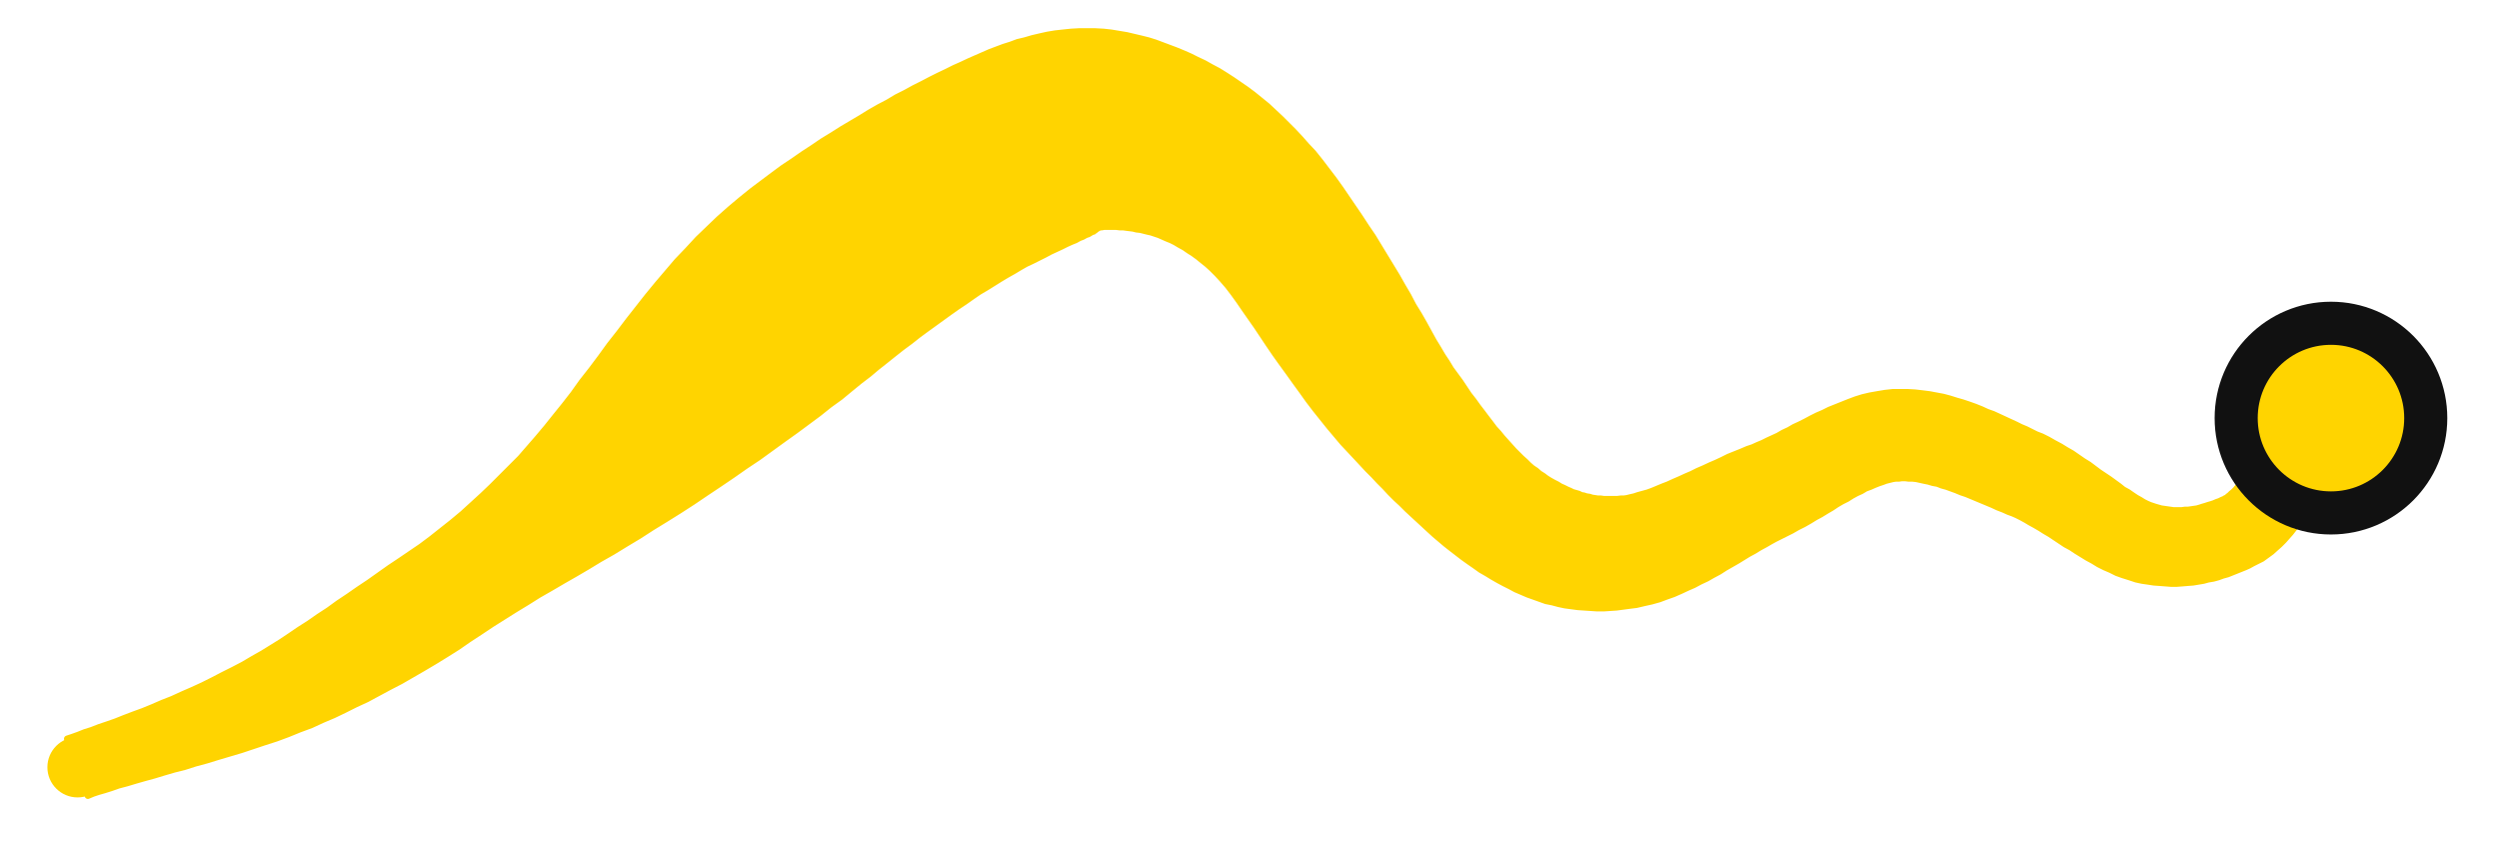
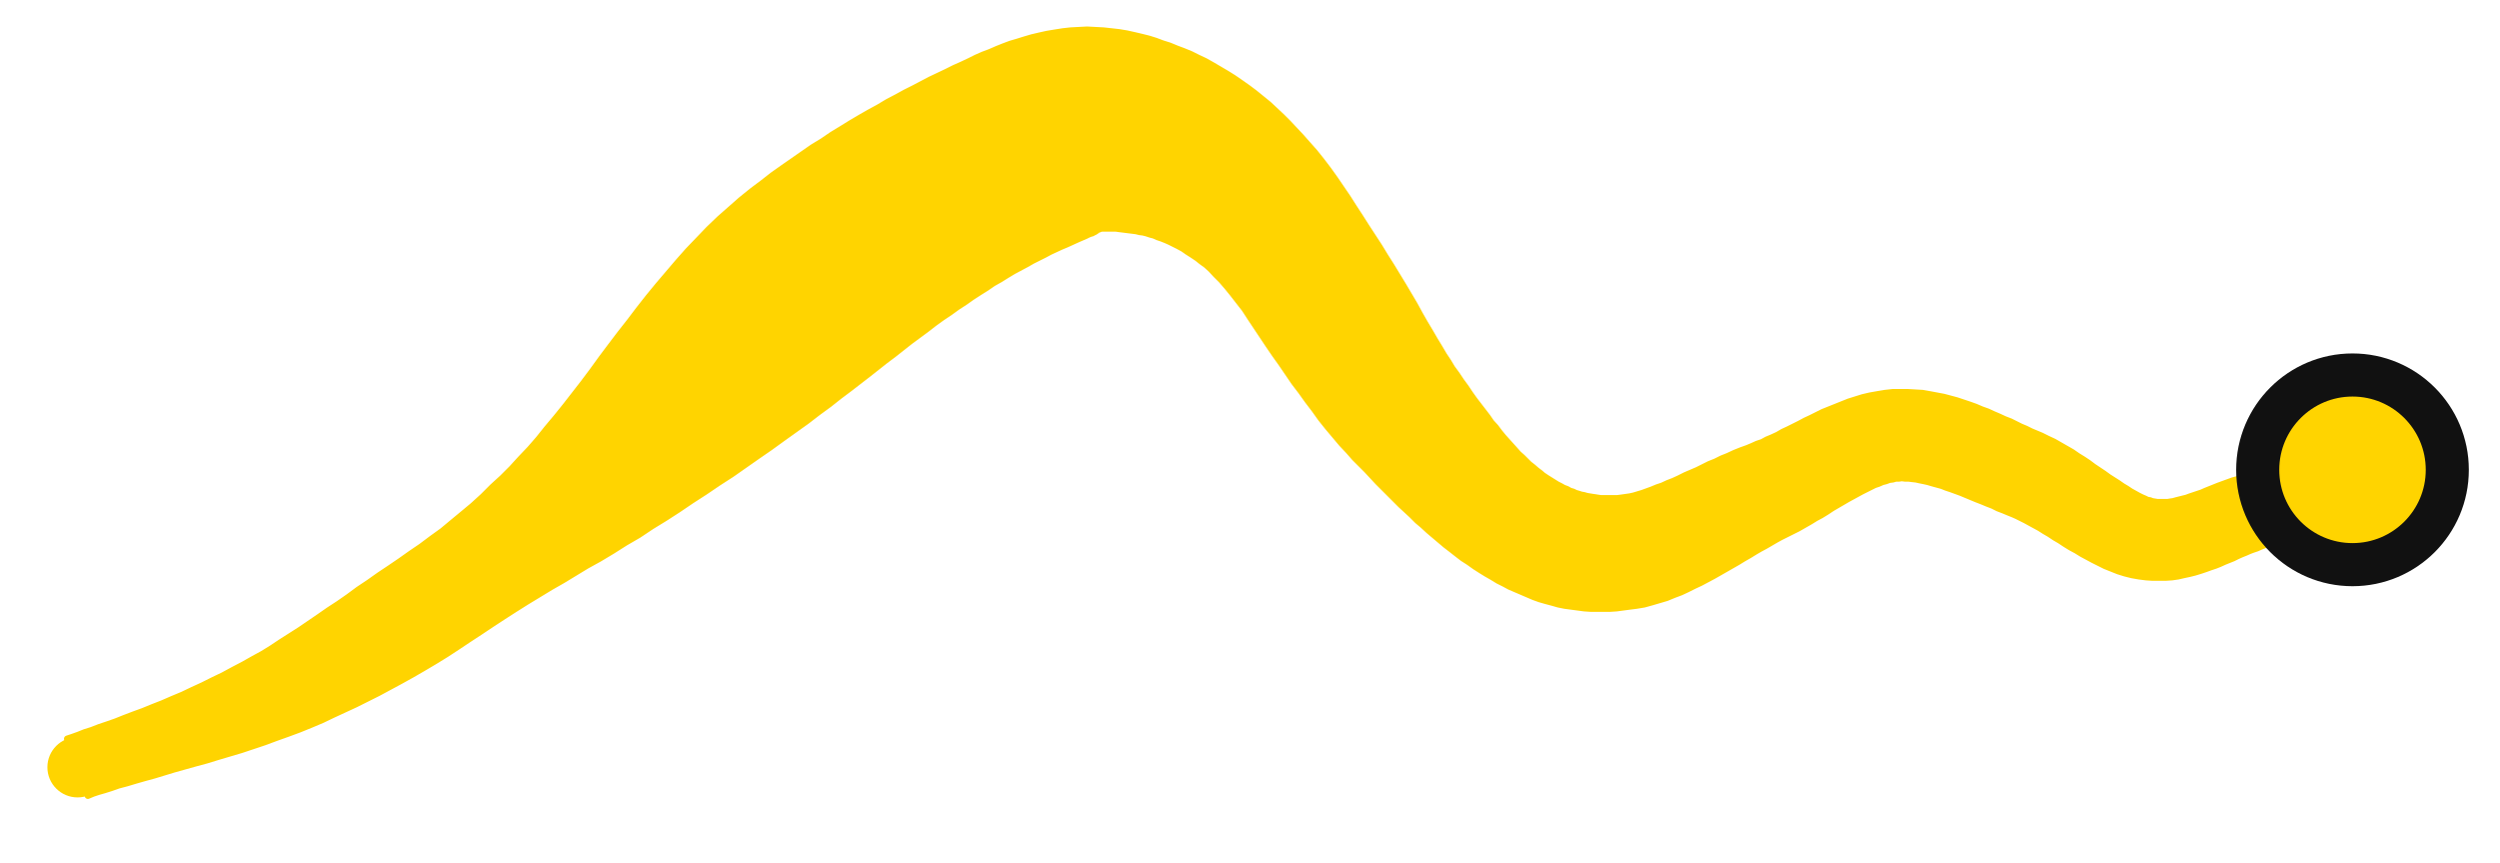
<svg xmlns="http://www.w3.org/2000/svg" viewBox="0 0 580 200">
-   <polygon points="20.4,184.6 21.6,184.1 22.8,183.7 24.2,183.3 25.8,182.8 27.5,182.2 29.4,181.7 31.4,181.1 33.5,180.5 35.7,179.9 38.0,179.2 40.4,178.5 42.8,177.9 45.3,177.1 47.9,176.4 50.5,175.6 53.2,174.8 55.9,174.0 58.6,173.1 61.3,172.2 64.1,171.3 66.8,170.3 69.5,169.2 72.2,168.2 74.8,167.0 77.4,165.9 79.9,164.7 82.5,163.4 85.1,162.2 87.7,160.8 90.3,159.4 93.0,158.0 95.6,156.5 98.2,155.0 100.9,153.4 103.5,151.8 106.2,150.1 108.8,148.3 111.4,146.6 114.1,144.8 116.8,143.1 119.5,141.4 122.3,139.7 125.0,138.0 127.8,136.4 130.7,134.7 133.5,133.1 136.4,131.4 139.2,129.7 142.2,128.0 145.3,126.1 148.3,124.3 151.4,122.3 154.5,120.4 157.7,118.4 160.8,116.4 163.9,114.3 166.9,112.3 170.0,110.2 173.0,108.1 176.0,106.1 178.9,104.0 181.8,101.9 184.6,99.9 187.3,97.9 190.0,95.9 192.5,93.9 195.0,92.1 197.3,90.2 199.5,88.4 201.6,86.8 203.5,85.2 205.4,83.7 207.4,82.1 209.3,80.6 211.2,79.2 213.1,77.7 215.0,76.3 216.8,75.0 218.6,73.7 220.4,72.4 222.1,71.2 223.9,70.0 225.6,68.8 227.2,67.7 228.9,66.7 230.5,65.7 232.1,64.7 233.6,63.8 235.2,62.9 236.7,62.0 238.1,61.2 239.6,60.5 241.0,59.8 242.4,59.1 243.7,58.4 245.0,57.8 246.3,57.2 247.5,56.6 248.6,56.1 249.6,55.7 250.5,55.2 251.3,54.9 252.0,54.5 252.6,54.3 253.1,54.0 253.4,53.8 253.8,53.7 254.0,53.5 254.2,53.4 254.3,53.3 254.4,53.2 254.6,53.1 254.7,53.0 254.9,52.9 255.1,52.8 255.4,52.7 255.7,52.7 256.2,52.6 256.8,52.6 257.5,52.6 258.3,52.6 259.1,52.6 259.9,52.7 260.7,52.7 261.4,52.8 262.2,52.9 263.0,53.0 263.8,53.2 264.7,53.3 265.5,53.5 266.3,53.7 267.2,53.9 268.1,54.2 269.0,54.5 269.9,54.9 270.8,55.3 271.8,55.7 272.8,56.2 273.8,56.8 274.9,57.4 275.9,58.1 277.0,58.8 278.1,59.6 279.2,60.5 280.2,61.3 281.3,62.3 282.5,63.5 283.7,64.8 285.0,66.3 286.3,68.0 287.6,69.8 288.9,71.7 290.3,73.7 291.7,75.7 293.1,77.8 294.5,79.9 296.0,82.1 297.5,84.2 299.1,86.4 300.6,88.5 302.2,90.7 303.7,92.8 305.3,94.9 306.9,96.9 308.5,98.9 310.1,100.8 311.7,102.7 313.3,104.4 314.7,105.9 316.1,107.4 317.4,108.8 318.8,110.2 320.1,111.6 321.4,112.9 322.7,114.3 324.0,115.6 325.3,116.8 326.6,118.1 327.9,119.3 329.2,120.5 330.5,121.7 331.8,122.9 333.0,124.0 334.3,125.1 335.6,126.2 337.0,127.3 338.3,128.3 339.6,129.3 341.0,130.3 342.3,131.2 343.7,132.2 345.1,133.0 346.4,133.8 347.8,134.6 349.1,135.3 350.5,136.0 351.8,136.7 353.2,137.3 354.6,137.9 356.0,138.4 357.4,138.9 358.8,139.4 360.3,139.7 361.8,140.1 363.2,140.4 364.7,140.6 366.2,140.8 367.7,140.9 369.2,141.0 370.7,141.1 372.2,141.1 373.7,141.0 375.2,140.9 376.7,140.7 378.2,140.5 379.8,140.3 381.5,139.9 383.3,139.5 385.1,139.0 386.7,138.4 388.4,137.8 390.0,137.1 391.5,136.4 393.1,135.7 394.6,134.9 396.1,134.2 397.5,133.4 399.0,132.6 400.4,131.7 401.8,130.9 403.2,130.1 404.5,129.3 405.8,128.5 407.1,127.8 408.4,127.0 409.7,126.3 410.9,125.6 412.0,125.0 413.2,124.4 414.4,123.8 415.8,123.1 417.2,122.3 418.6,121.6 420.0,120.8 421.3,120.0 422.6,119.3 423.9,118.5 425.1,117.8 426.3,117.0 427.5,116.3 428.7,115.7 429.8,115.0 430.9,114.4 432.0,113.9 433.0,113.3 434.1,112.9 435.0,112.5 436.0,112.1 436.9,111.8 437.7,111.5 438.5,111.3 439.3,111.1 440.0,111.0 440.7,111.0 441.4,110.9 442.2,110.9 443.0,111.0 443.9,111.0 444.8,111.1 445.7,111.3 446.6,111.5 447.6,111.7 448.6,112.0 449.7,112.2 450.7,112.6 451.8,112.9 452.9,113.3 454.0,113.7 455.2,114.2 456.4,114.6 457.6,115.1 458.8,115.6 460.0,116.1 461.2,116.6 462.4,117.1 463.7,117.7 465.0,118.2 466.1,118.7 467.2,119.1 468.1,119.5 469.1,120.0 470.2,120.6 471.2,121.2 472.3,121.8 473.5,122.5 474.6,123.2 475.8,123.9 477.0,124.7 478.2,125.5 479.4,126.3 480.7,127.0 481.9,127.8 483.2,128.6 484.5,129.4 485.8,130.1 487.1,130.9 488.5,131.6 489.9,132.2 491.3,132.9 492.7,133.4 494.3,133.9 495.8,134.4 497.2,134.7 498.6,134.9 499.9,135.1 501.3,135.2 502.6,135.3 503.9,135.4 505.2,135.4 506.5,135.3 507.7,135.2 509.0,135.1 510.2,134.9 511.4,134.7 512.5,134.4 513.7,134.2 514.8,133.9 515.9,133.5 517.0,133.2 518.0,132.8 519.0,132.4 520.0,132.0 521.0,131.6 521.9,131.2 522.8,130.7 523.8,130.2 525.0,129.6 526.1,128.8 527.2,128.0 528.2,127.1 529.1,126.3 530.0,125.4 530.8,124.5 531.6,123.6 532.3,122.7 533.0,121.8 533.7,120.9 534.3,120.1 535.0,119.2 535.5,118.4 536.1,117.6 536.6,116.8 537.1,116.1 537.5,115.4 537.9,114.8 538.3,114.3 538.6,113.9 538.8,113.5 539.0,113.3 539.2,113.1 526.8,102.9 526.4,103.4 526.0,104.0 525.5,104.6 525.1,105.2 524.7,105.9 524.2,106.5 523.8,107.2 523.3,107.8 522.9,108.5 522.4,109.2 521.9,109.9 521.4,110.6 520.9,111.2 520.4,111.8 519.9,112.5 519.4,113.0 518.9,113.6 518.4,114.1 517.9,114.5 517.5,114.9 517.1,115.2 516.8,115.5 516.5,115.6 516.2,115.8 515.7,116.0 515.1,116.3 514.5,116.5 513.8,116.8 513.2,117.0 512.5,117.2 511.9,117.4 511.2,117.6 510.6,117.8 509.9,118.0 509.2,118.1 508.5,118.2 507.8,118.3 507.1,118.3 506.4,118.4 505.8,118.4 505.1,118.4 504.4,118.4 503.7,118.3 503.0,118.2 502.3,118.1 501.6,118.0 500.9,117.8 500.2,117.6 499.6,117.4 499.0,117.2 498.3,116.9 497.5,116.5 496.7,116.0 495.8,115.5 494.9,114.9 493.9,114.2 492.8,113.6 491.8,112.8 490.7,112.0 489.6,111.2 488.4,110.4 487.2,109.6 486.0,108.7 484.8,107.8 483.5,107.0 482.2,106.1 480.9,105.2 479.5,104.4 478.2,103.6 476.7,102.8 475.3,102.0 473.9,101.3 472.6,100.8 471.4,100.2 470.2,99.6 469.0,99.1 467.8,98.5 466.5,97.9 465.2,97.3 463.9,96.7 462.6,96.1 461.2,95.6 459.9,95.0 458.4,94.4 457.0,93.9 455.5,93.4 454.1,93.0 452.5,92.5 451.0,92.1 449.4,91.8 447.8,91.5 446.2,91.3 444.5,91.1 442.8,91.0 441.1,91.0 439.3,91.0 437.5,91.2 435.7,91.5 434.0,91.8 432.3,92.2 430.7,92.7 429.1,93.3 427.6,93.9 426.1,94.5 424.6,95.1 423.2,95.8 421.8,96.4 420.4,97.1 419.1,97.8 417.7,98.5 416.4,99.1 415.2,99.8 413.9,100.4 412.7,101.1 411.4,101.7 410.3,102.2 409.1,102.8 407.9,103.3 406.8,103.8 405.6,104.2 404.2,104.8 402.7,105.4 401.2,106.0 399.8,106.7 398.3,107.4 396.9,108.0 395.4,108.7 394.0,109.3 392.6,110.0 391.2,110.6 389.9,111.2 388.5,111.8 387.2,112.4 385.9,112.9 384.7,113.4 383.5,113.9 382.4,114.3 381.3,114.6 380.2,114.9 379.3,115.2 378.4,115.4 377.6,115.6 376.9,115.7 376.2,115.7 375.4,115.8 374.6,115.8 373.7,115.8 373.0,115.8 372.2,115.8 371.5,115.7 370.8,115.7 370.2,115.6 369.5,115.5 368.9,115.3 368.2,115.2 367.6,115.0 367.0,114.9 366.4,114.6 365.7,114.4 365.0,114.2 364.4,113.9 363.7,113.6 362.9,113.2 362.2,112.9 361.4,112.4 360.6,112.0 359.7,111.5 358.9,111.0 358.1,110.4 357.3,109.9 356.5,109.2 355.6,108.6 354.8,107.9 354.0,107.1 353.1,106.3 352.3,105.5 351.4,104.6 350.5,103.6 349.6,102.6 348.7,101.6 347.8,100.5 346.8,99.4 345.9,98.2 344.9,96.9 344.0,95.7 343.0,94.4 342.0,93.0 340.9,91.6 339.9,90.1 338.9,88.6 337.8,87.1 336.7,85.6 335.8,84.1 334.8,82.6 333.8,80.9 332.7,79.1 331.6,77.1 330.5,75.1 329.3,73.0 328.0,70.9 326.8,68.6 325.5,66.4 324.2,64.1 322.8,61.8 321.4,59.5 320.0,57.2 318.6,54.9 317.1,52.7 315.6,50.4 314.1,48.2 312.6,46.0 311.1,43.8 309.6,41.7 308.0,39.6 306.4,37.5 304.8,35.5 303.2,33.8 301.7,32.1 300.2,30.5 298.7,29.0 297.2,27.5 295.6,26.0 294.1,24.6 292.5,23.3 290.9,22.0 289.3,20.8 287.7,19.7 286.1,18.6 284.4,17.5 282.8,16.5 281.1,15.6 279.5,14.7 277.8,13.9 276.2,13.1 274.6,12.4 272.9,11.7 271.3,11.1 269.7,10.5 268.1,9.9 266.5,9.4 264.9,9.0 263.2,8.6 261.5,8.2 259.7,7.9 257.9,7.6 256.1,7.4 254.2,7.3 252.3,7.3 250.4,7.3 248.6,7.4 246.7,7.6 244.9,7.8 243.1,8.1 241.3,8.5 239.6,8.9 237.9,9.4 236.2,9.8 234.6,10.4 233.0,10.9 231.4,11.5 229.8,12.1 228.2,12.8 226.6,13.5 225.0,14.2 223.3,15.0 221.5,15.8 219.7,16.7 217.8,17.6 216.0,18.5 214.1,19.5 212.1,20.5 210.1,21.6 208.1,22.6 206.1,23.8 204.0,24.9 201.9,26.1 199.8,27.4 197.6,28.7 195.4,30.0 193.2,31.4 190.9,32.8 188.7,34.3 186.4,35.8 184.1,37.4 181.7,39.0 179.4,40.7 177.0,42.5 174.6,44.3 172.0,46.4 169.5,48.5 166.9,50.8 164.5,53.1 162.0,55.5 159.6,58.1 157.2,60.6 154.9,63.3 152.6,66.0 150.3,68.8 148.1,71.6 145.9,74.4 143.7,77.3 141.5,80.1 139.4,83.0 137.3,85.8 135.1,88.6 133.1,91.4 131.0,94.1 128.9,96.7 126.9,99.2 124.8,101.7 122.8,104.0 120.8,106.3 118.6,108.5 116.4,110.7 114.2,112.9 112.0,115.0 109.7,117.1 107.4,119.2 105.0,121.2 102.6,123.1 100.2,125.0 97.8,126.8 95.3,128.5 92.8,130.2 90.4,131.8 88.0,133.5 85.6,135.2 83.2,136.8 80.9,138.4 78.5,140.0 76.3,141.6 74.0,143.1 71.7,144.7 69.5,146.1 67.3,147.6 65.2,149.0 63.1,150.3 61.0,151.6 58.7,152.9 56.5,154.2 54.2,155.4 51.8,156.6 49.5,157.8 47.1,159.0 44.7,160.1 42.4,161.1 40.0,162.2 37.7,163.1 35.4,164.1 33.2,165.0 31.0,165.8 28.9,166.6 26.9,167.4 24.9,168.1 23.1,168.7 21.3,169.4 19.7,169.9 18.2,170.5 16.8,171.0 15.6,171.4" fill="#FFD400" stroke="#FFD400" stroke-width="1.5" stroke-linejoin="round" />
+   <polygon points="20.4,184.6 21.6,184.1 22.8,183.7 24.2,183.3 25.8,182.8 27.5,182.2 29.4,181.7 31.4,181.1 33.5,180.5 35.7,179.9 38.0,179.2 40.3,178.5 42.8,177.8 45.3,177.1 47.9,176.4 50.5,175.6 53.2,174.8 55.9,174.0 58.6,173.1 61.3,172.2 64.0,171.2 66.8,170.2 69.5,169.2 72.2,168.1 74.8,167.0 77.3,165.8 79.9,164.6 82.5,163.4 85.1,162.1 87.7,160.8 90.3,159.4 92.9,158.0 95.6,156.5 98.2,155.0 100.9,153.4 103.5,151.8 106.1,150.1 108.8,148.3 111.4,146.6 114.1,144.8 116.7,143.1 119.5,141.3 122.2,139.6 125.0,137.9 127.8,136.2 130.6,134.6 133.4,132.9 136.2,131.2 139.1,129.6 142.1,127.8 145.1,125.9 148.2,124.1 151.2,122.1 154.3,120.2 157.4,118.2 160.5,116.1 163.6,114.1 166.7,112.0 169.8,110.0 172.8,107.9 175.8,105.8 178.7,103.8 181.6,101.7 184.4,99.7 187.2,97.7 189.8,95.7 192.4,93.8 194.8,91.9 197.2,90.1 199.4,88.4 201.6,86.7 203.5,85.2 205.4,83.7 207.4,82.2 209.3,80.7 211.2,79.2 213.1,77.8 215.0,76.4 216.8,75.0 218.6,73.7 220.4,72.5 222.2,71.2 223.9,70.1 225.6,68.9 227.3,67.8 228.9,66.8 230.5,65.7 232.1,64.8 233.7,63.8 235.2,62.9 236.7,62.1 238.2,61.3 239.6,60.5 241.0,59.8 242.4,59.1 243.7,58.4 245.0,57.8 246.3,57.2 247.5,56.7 248.6,56.2 249.7,55.7 250.6,55.3 251.3,55.0 252.0,54.7 252.6,54.4 253.1,54.2 253.5,54.1 253.8,53.9 254.1,53.8 254.2,53.7 254.4,53.6 254.5,53.5 254.6,53.4 254.7,53.3 254.8,53.3 255.1,53.2 255.3,53.1 255.7,53.0 256.1,53.0 256.7,53.0 257.4,53.0 258.2,53.0 259.0,53.0 259.7,53.1 260.5,53.2 261.3,53.3 262.1,53.4 262.9,53.5 263.7,53.6 264.5,53.8 265.3,53.9 266.1,54.1 267.0,54.4 267.8,54.6 268.7,55.0 269.6,55.3 270.6,55.7 271.5,56.1 272.5,56.6 273.5,57.1 274.6,57.7 275.6,58.4 276.7,59.1 277.9,59.9 278.9,60.7 280.0,61.5 281.1,62.5 282.2,63.7 283.5,65.0 284.8,66.5 286.1,68.1 287.5,69.9 288.9,71.7 290.2,73.7 291.6,75.8 293.0,77.9 294.4,80.0 295.9,82.2 297.4,84.3 298.9,86.5 300.4,88.7 302.0,90.8 303.5,92.9 305.1,95.0 306.6,97.1 308.2,99.1 309.8,101.0 311.4,102.9 313.0,104.6 314.4,106.2 315.8,107.6 317.2,109.0 318.5,110.4 319.8,111.8 321.2,113.2 322.5,114.5 323.8,115.8 325.1,117.1 326.4,118.3 327.7,119.5 329.0,120.8 330.3,121.9 331.6,123.1 332.9,124.2 334.2,125.3 335.5,126.4 336.8,127.4 338.2,128.5 339.5,129.5 340.9,130.4 342.3,131.4 343.7,132.3 345.0,133.1 346.4,133.9 347.7,134.7 349.1,135.4 350.4,136.1 351.8,136.7 353.2,137.3 354.6,137.9 356.0,138.5 357.4,139.0 358.8,139.4 360.3,139.8 361.7,140.2 363.2,140.5 364.7,140.7 366.2,140.9 367.7,141.1 369.2,141.2 370.7,141.2 372.2,141.2 373.7,141.2 375.2,141.1 376.7,140.9 378.2,140.7 379.8,140.5 381.6,140.2 383.4,139.7 385.1,139.2 386.8,138.7 388.5,138.0 390.1,137.4 391.6,136.7 393.2,135.9 394.7,135.2 396.2,134.4 397.7,133.6 399.1,132.8 400.5,132.0 401.9,131.2 403.3,130.4 404.6,129.6 406.0,128.8 407.3,128.0 408.5,127.3 409.8,126.6 411.0,125.9 412.2,125.2 413.3,124.6 414.5,124.0 415.9,123.3 417.3,122.6 418.7,121.8 420.1,121.0 421.4,120.2 422.7,119.5 424.0,118.7 425.2,117.9 426.4,117.2 427.6,116.5 428.8,115.8 429.9,115.2 431.0,114.6 432.1,114.0 433.1,113.5 434.1,113.0 435.1,112.5 436.0,112.2 436.9,111.8 437.7,111.6 438.5,111.3 439.3,111.2 440.0,111.0 440.7,111.0 441.4,110.9 442.2,111.0 443.0,111.0 443.8,111.1 444.7,111.2 445.6,111.4 446.6,111.6 447.5,111.8 448.5,112.1 449.6,112.4 450.7,112.7 451.7,113.1 452.9,113.5 454.0,113.9 455.1,114.3 456.3,114.8 457.5,115.3 458.7,115.8 460.0,116.3 461.2,116.8 462.5,117.3 463.7,117.9 465.0,118.4 466.2,118.9 467.2,119.3 468.1,119.7 469.1,120.2 470.1,120.7 471.2,121.3 472.3,121.9 473.4,122.5 474.5,123.2 475.7,123.9 476.9,124.7 478.1,125.4 479.3,126.2 480.6,127.0 481.9,127.7 483.2,128.5 484.5,129.2 485.8,129.9 487.2,130.6 488.6,131.3 490.1,131.9 491.6,132.5 493.2,133.0 494.8,133.4 496.5,133.7 498.1,133.9 499.6,134.0 501.1,134.0 502.6,134.0 504.1,133.9 505.5,133.7 506.8,133.4 508.2,133.1 509.4,132.8 510.7,132.4 511.9,132.0 513.0,131.6 514.2,131.2 515.2,130.8 516.3,130.3 517.3,129.9 518.3,129.5 519.3,129.0 520.2,128.6 521.2,128.2 522.1,127.8 522.9,127.5 523.8,127.2 524.7,126.8 525.7,126.4 526.9,126.0 528.0,125.6 529.2,125.1 530.4,124.6 531.6,124.1 532.8,123.6 534.0,123.1 535.2,122.6 536.4,122.0 537.6,121.5 538.7,121.0 539.8,120.5 540.9,120.0 542.0,119.5 543.0,119.1 544.0,118.6 544.9,118.2 545.8,117.8 546.6,117.5 547.4,117.1 548.0,116.8 548.6,116.6 549.1,116.4 542.9,101.6 542.3,101.9 541.6,102.2 540.9,102.5 540.1,102.8 539.3,103.2 538.4,103.6 537.5,104.0 536.5,104.4 535.5,104.9 534.5,105.3 533.4,105.8 532.3,106.2 531.2,106.7 530.0,107.2 528.9,107.6 527.8,108.1 526.6,108.6 525.5,109.0 524.4,109.4 523.3,109.8 522.3,110.2 521.3,110.5 520.3,110.9 519.3,111.2 518.2,111.5 517.1,111.9 516.0,112.3 514.9,112.7 513.9,113.1 512.9,113.5 511.9,113.9 511.0,114.3 510.1,114.6 509.2,114.9 508.3,115.2 507.5,115.5 506.7,115.7 505.9,115.9 505.1,116.1 504.4,116.3 503.7,116.4 503.1,116.5 502.5,116.5 501.8,116.5 501.2,116.5 500.7,116.5 500.1,116.4 499.5,116.3 499.0,116.1 498.4,116.0 497.8,115.7 497.1,115.4 496.3,115.0 495.4,114.5 494.5,114.0 493.6,113.4 492.6,112.8 491.6,112.1 490.5,111.4 489.4,110.7 488.3,109.9 487.1,109.1 485.9,108.3 484.7,107.4 483.5,106.6 482.2,105.8 480.9,104.9 479.5,104.1 478.1,103.3 476.7,102.5 475.2,101.8 473.8,101.1 472.6,100.6 471.4,100.1 470.2,99.5 469.0,99.0 467.8,98.4 466.6,97.8 465.3,97.3 464.0,96.7 462.6,96.1 461.3,95.5 459.9,95.0 458.5,94.4 457.1,93.9 455.6,93.4 454.1,92.9 452.6,92.5 451.1,92.1 449.5,91.8 447.9,91.5 446.2,91.2 444.5,91.1 442.8,91.0 441.1,91.0 439.3,91.0 437.5,91.2 435.7,91.5 434.0,91.8 432.3,92.2 430.7,92.7 429.1,93.2 427.6,93.8 426.1,94.4 424.6,95.0 423.1,95.6 421.7,96.3 420.3,97.0 419.0,97.6 417.7,98.3 416.3,99.0 415.1,99.6 413.8,100.2 412.6,100.9 411.3,101.5 410.1,102.0 409.0,102.6 407.8,103.0 406.7,103.5 405.5,104.0 404.1,104.5 402.6,105.1 401.1,105.8 399.6,106.4 398.2,107.1 396.7,107.7 395.3,108.4 393.9,109.1 392.5,109.7 391.1,110.3 389.7,111.0 388.4,111.6 387.1,112.1 385.8,112.7 384.6,113.1 383.4,113.6 382.3,114.0 381.2,114.4 380.2,114.7 379.2,115.0 378.3,115.2 377.6,115.3 376.9,115.4 376.2,115.5 375.4,115.6 374.5,115.6 373.7,115.6 373.0,115.6 372.2,115.6 371.5,115.6 370.8,115.5 370.2,115.4 369.5,115.3 368.9,115.2 368.3,115.1 367.6,114.9 367.0,114.8 366.4,114.6 365.7,114.4 365.1,114.1 364.4,113.9 363.7,113.5 362.9,113.2 362.2,112.8 361.4,112.4 360.6,111.9 359.8,111.4 359.0,110.9 358.1,110.3 357.4,109.7 356.6,109.1 355.8,108.4 354.9,107.7 354.1,106.9 353.3,106.1 352.4,105.3 351.6,104.4 350.7,103.4 349.8,102.4 348.9,101.4 348.0,100.3 347.1,99.1 346.1,98.0 345.2,96.7 344.2,95.4 343.2,94.1 342.2,92.8 341.2,91.4 340.2,89.9 339.1,88.4 338.1,86.9 337.0,85.4 336.1,83.9 335.1,82.4 334.1,80.7 333.0,78.9 331.9,77.0 330.7,75.0 329.5,72.9 328.3,70.7 327.0,68.5 325.7,66.3 324.3,64.0 322.9,61.7 321.5,59.5 320.1,57.2 318.6,54.9 317.1,52.6 315.7,50.4 314.2,48.1 312.8,45.9 311.3,43.7 309.8,41.5 308.3,39.4 306.7,37.3 305.1,35.3 303.5,33.5 302.0,31.8 300.5,30.2 299.0,28.6 297.5,27.1 295.9,25.6 294.4,24.2 292.8,22.9 291.2,21.6 289.6,20.4 287.9,19.2 286.3,18.1 284.7,17.1 283.0,16.1 281.3,15.1 279.7,14.2 278.0,13.4 276.4,12.6 274.7,11.9 273.1,11.3 271.4,10.6 269.8,10.1 268.2,9.5 266.6,9.0 265.0,8.6 263.3,8.2 261.5,7.8 259.7,7.5 257.9,7.3 256.1,7.1 254.2,7.0 252.3,6.9 250.4,7.0 248.5,7.1 246.7,7.3 244.8,7.6 243.0,7.9 241.2,8.3 239.5,8.7 237.8,9.2 236.2,9.7 234.5,10.2 232.9,10.8 231.4,11.4 229.8,12.1 228.2,12.7 226.6,13.4 225.0,14.2 223.3,15.0 221.5,15.8 219.7,16.7 217.8,17.6 215.9,18.5 214.0,19.5 212.1,20.5 210.1,21.5 208.1,22.6 206.0,23.7 204.0,24.9 201.8,26.1 199.7,27.3 197.5,28.6 195.4,29.9 193.1,31.3 190.9,32.8 188.6,34.2 186.3,35.8 184.0,37.4 181.7,39.0 179.3,40.7 177.0,42.5 174.6,44.3 172.0,46.4 169.5,48.6 167.0,50.8 164.5,53.2 162.1,55.7 159.7,58.2 157.4,60.8 155.1,63.5 152.8,66.2 150.5,69.0 148.3,71.8 146.1,74.7 143.9,77.5 141.7,80.4 139.6,83.2 137.5,86.1 135.4,88.9 133.3,91.6 131.2,94.3 129.1,96.9 127.0,99.4 125.0,101.9 123.0,104.2 120.9,106.4 118.8,108.7 116.6,110.9 114.3,113.0 112.1,115.2 109.8,117.3 107.4,119.3 105.1,121.2 102.7,123.2 100.2,125.0 97.8,126.8 95.3,128.5 92.9,130.2 90.4,131.9 88.0,133.5 85.6,135.2 83.2,136.8 80.9,138.5 78.6,140.1 76.3,141.6 74.0,143.2 71.8,144.7 69.6,146.2 67.4,147.6 65.2,149.0 63.1,150.4 61.0,151.7 58.8,152.9 56.5,154.2 54.2,155.4 51.8,156.7 49.5,157.8 47.1,159.0 44.7,160.1 42.4,161.2 40.0,162.2 37.7,163.2 35.4,164.1 33.2,165.0 31.0,165.8 28.9,166.6 26.9,167.4 24.9,168.1 23.1,168.7 21.3,169.4 19.7,169.9 18.2,170.5 16.8,171.0 15.6,171.4" fill="#FFD400" stroke="#FFD400" stroke-width="1.5" stroke-linejoin="round" />
  <circle cx="18.0" cy="178.0" r="7.0" fill="#FFD400" />
-   <circle cx="533.0" cy="108.0" r="8.0" fill="#FFD400" />
-   <circle cx="541" cy="97" r="22" fill="#FFD400" stroke="#111111" stroke-width="10" />
+   <circle cx="546.0" cy="109.0" r="8.0" fill="#FFD400" />
+   <circle cx="546" cy="109" r="22" fill="#FFD400" stroke="#111111" stroke-width="10" />
</svg>
